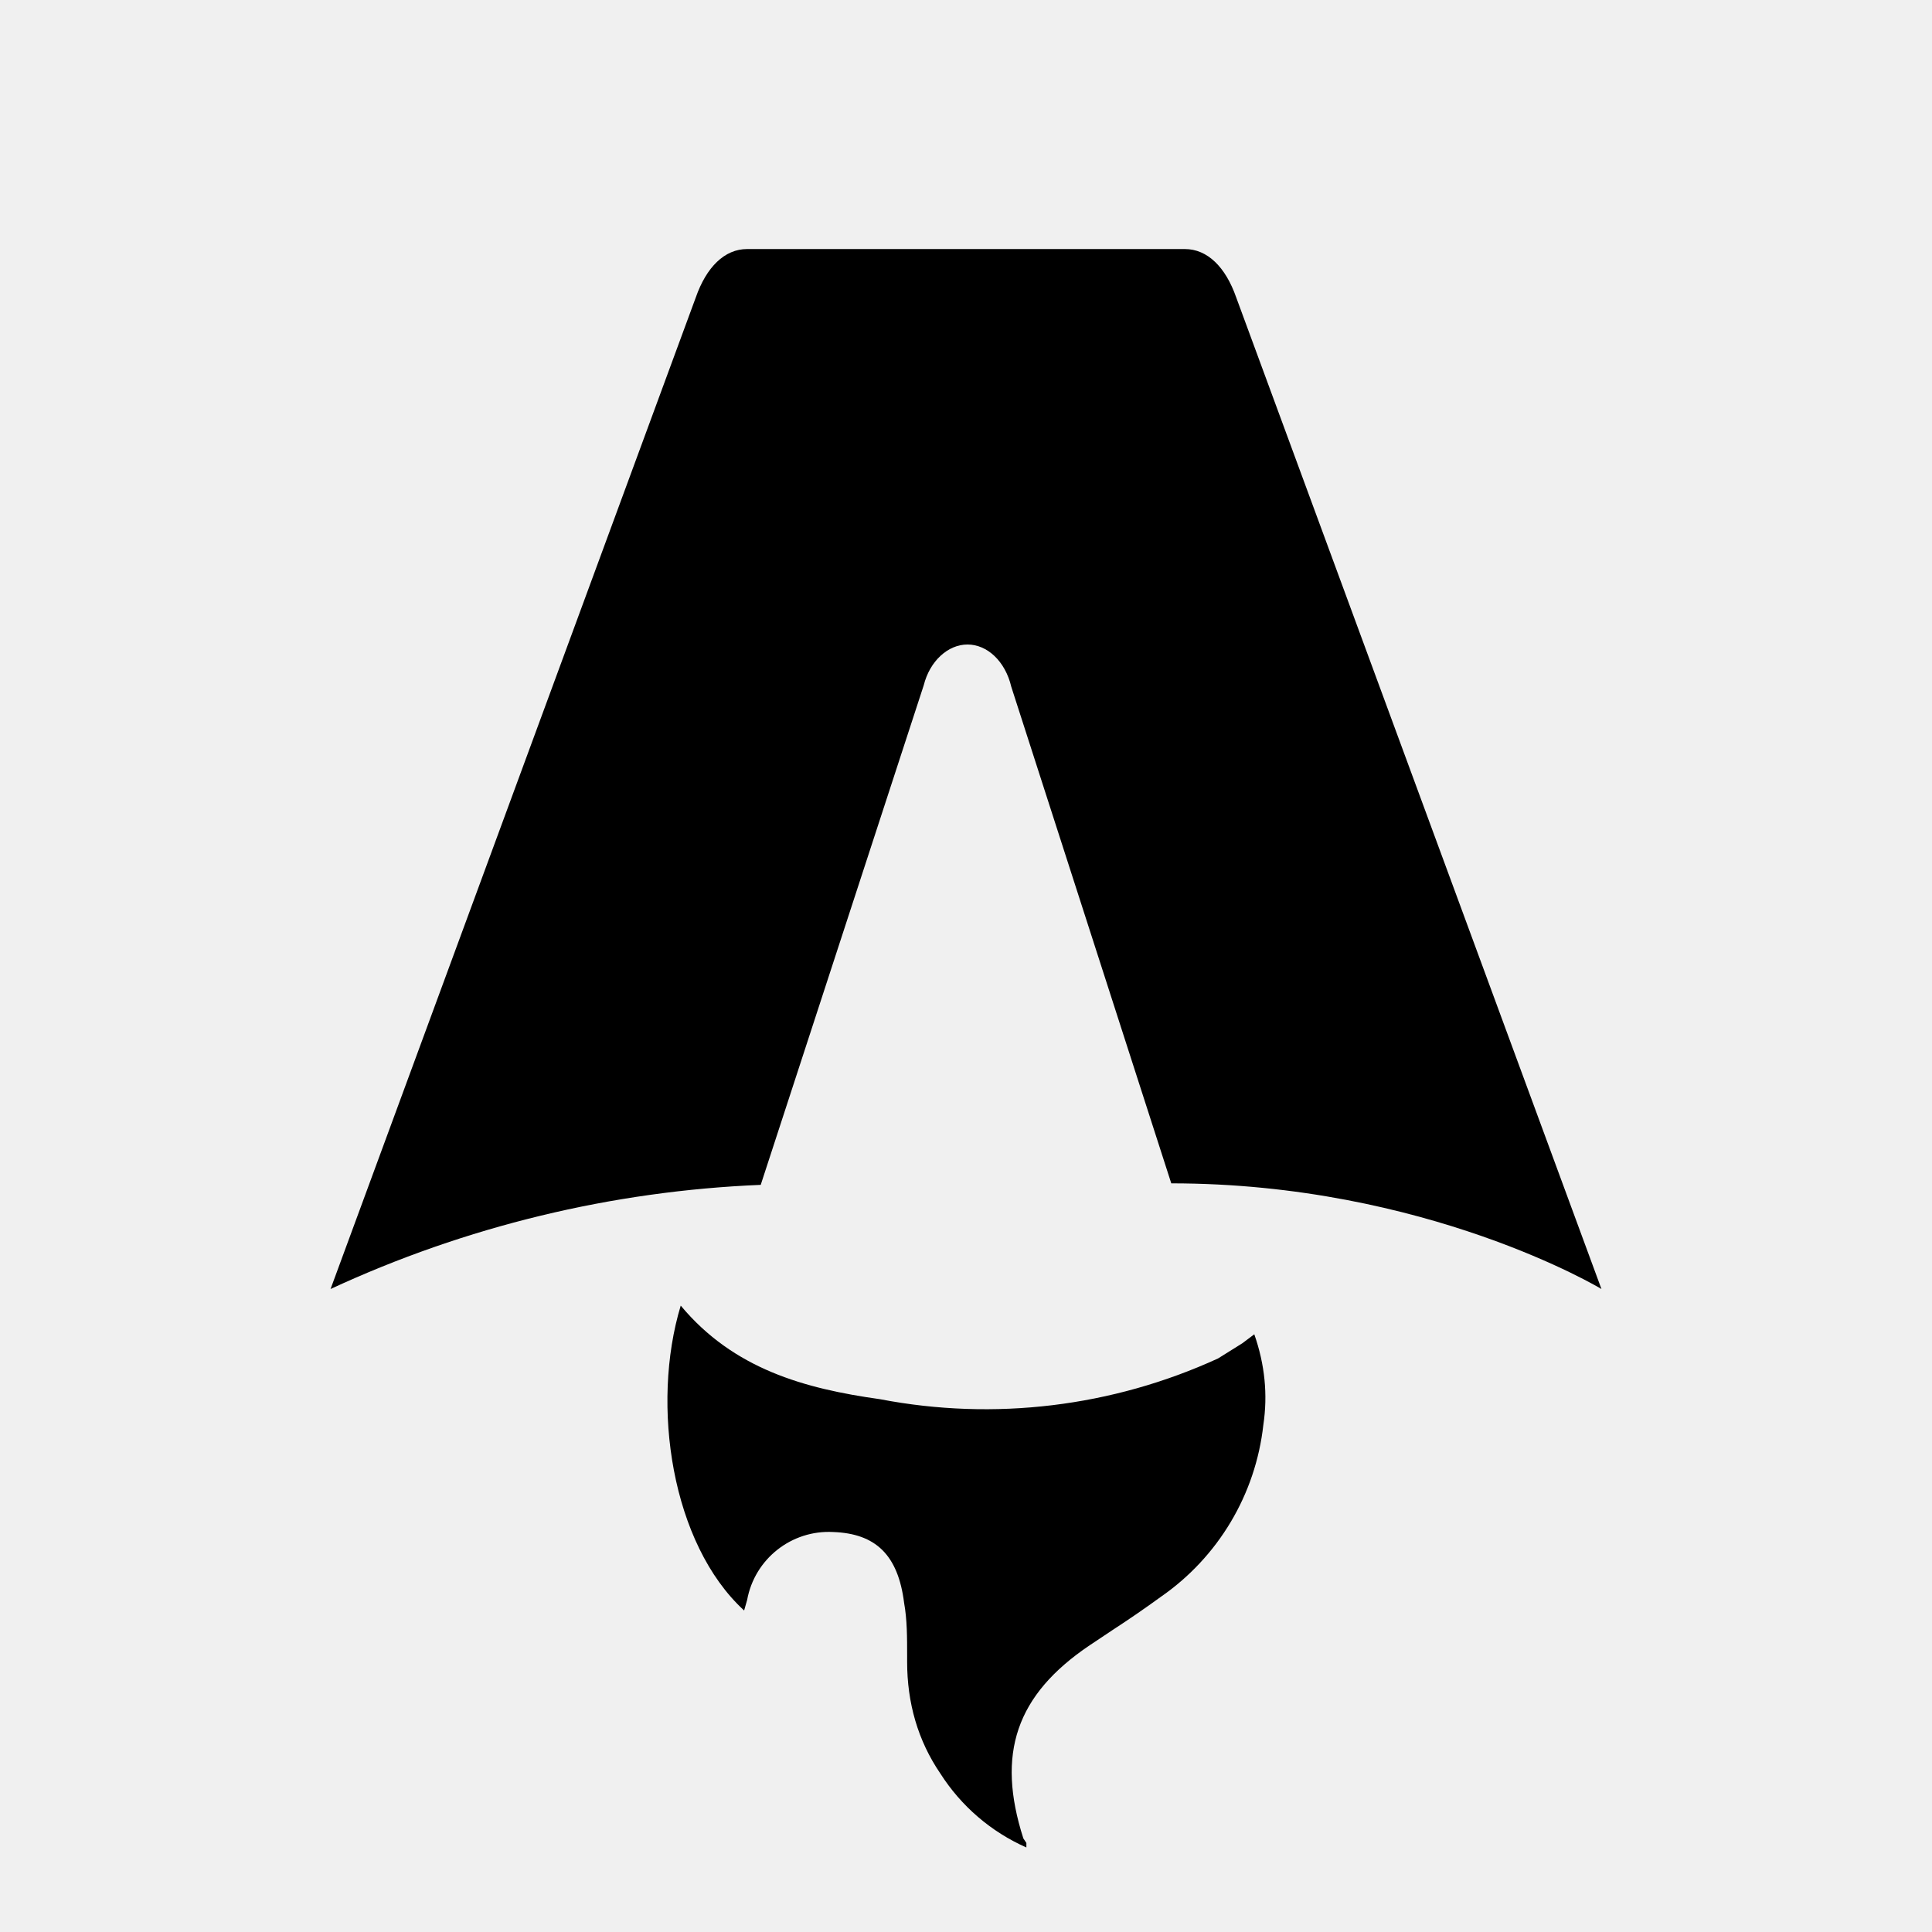
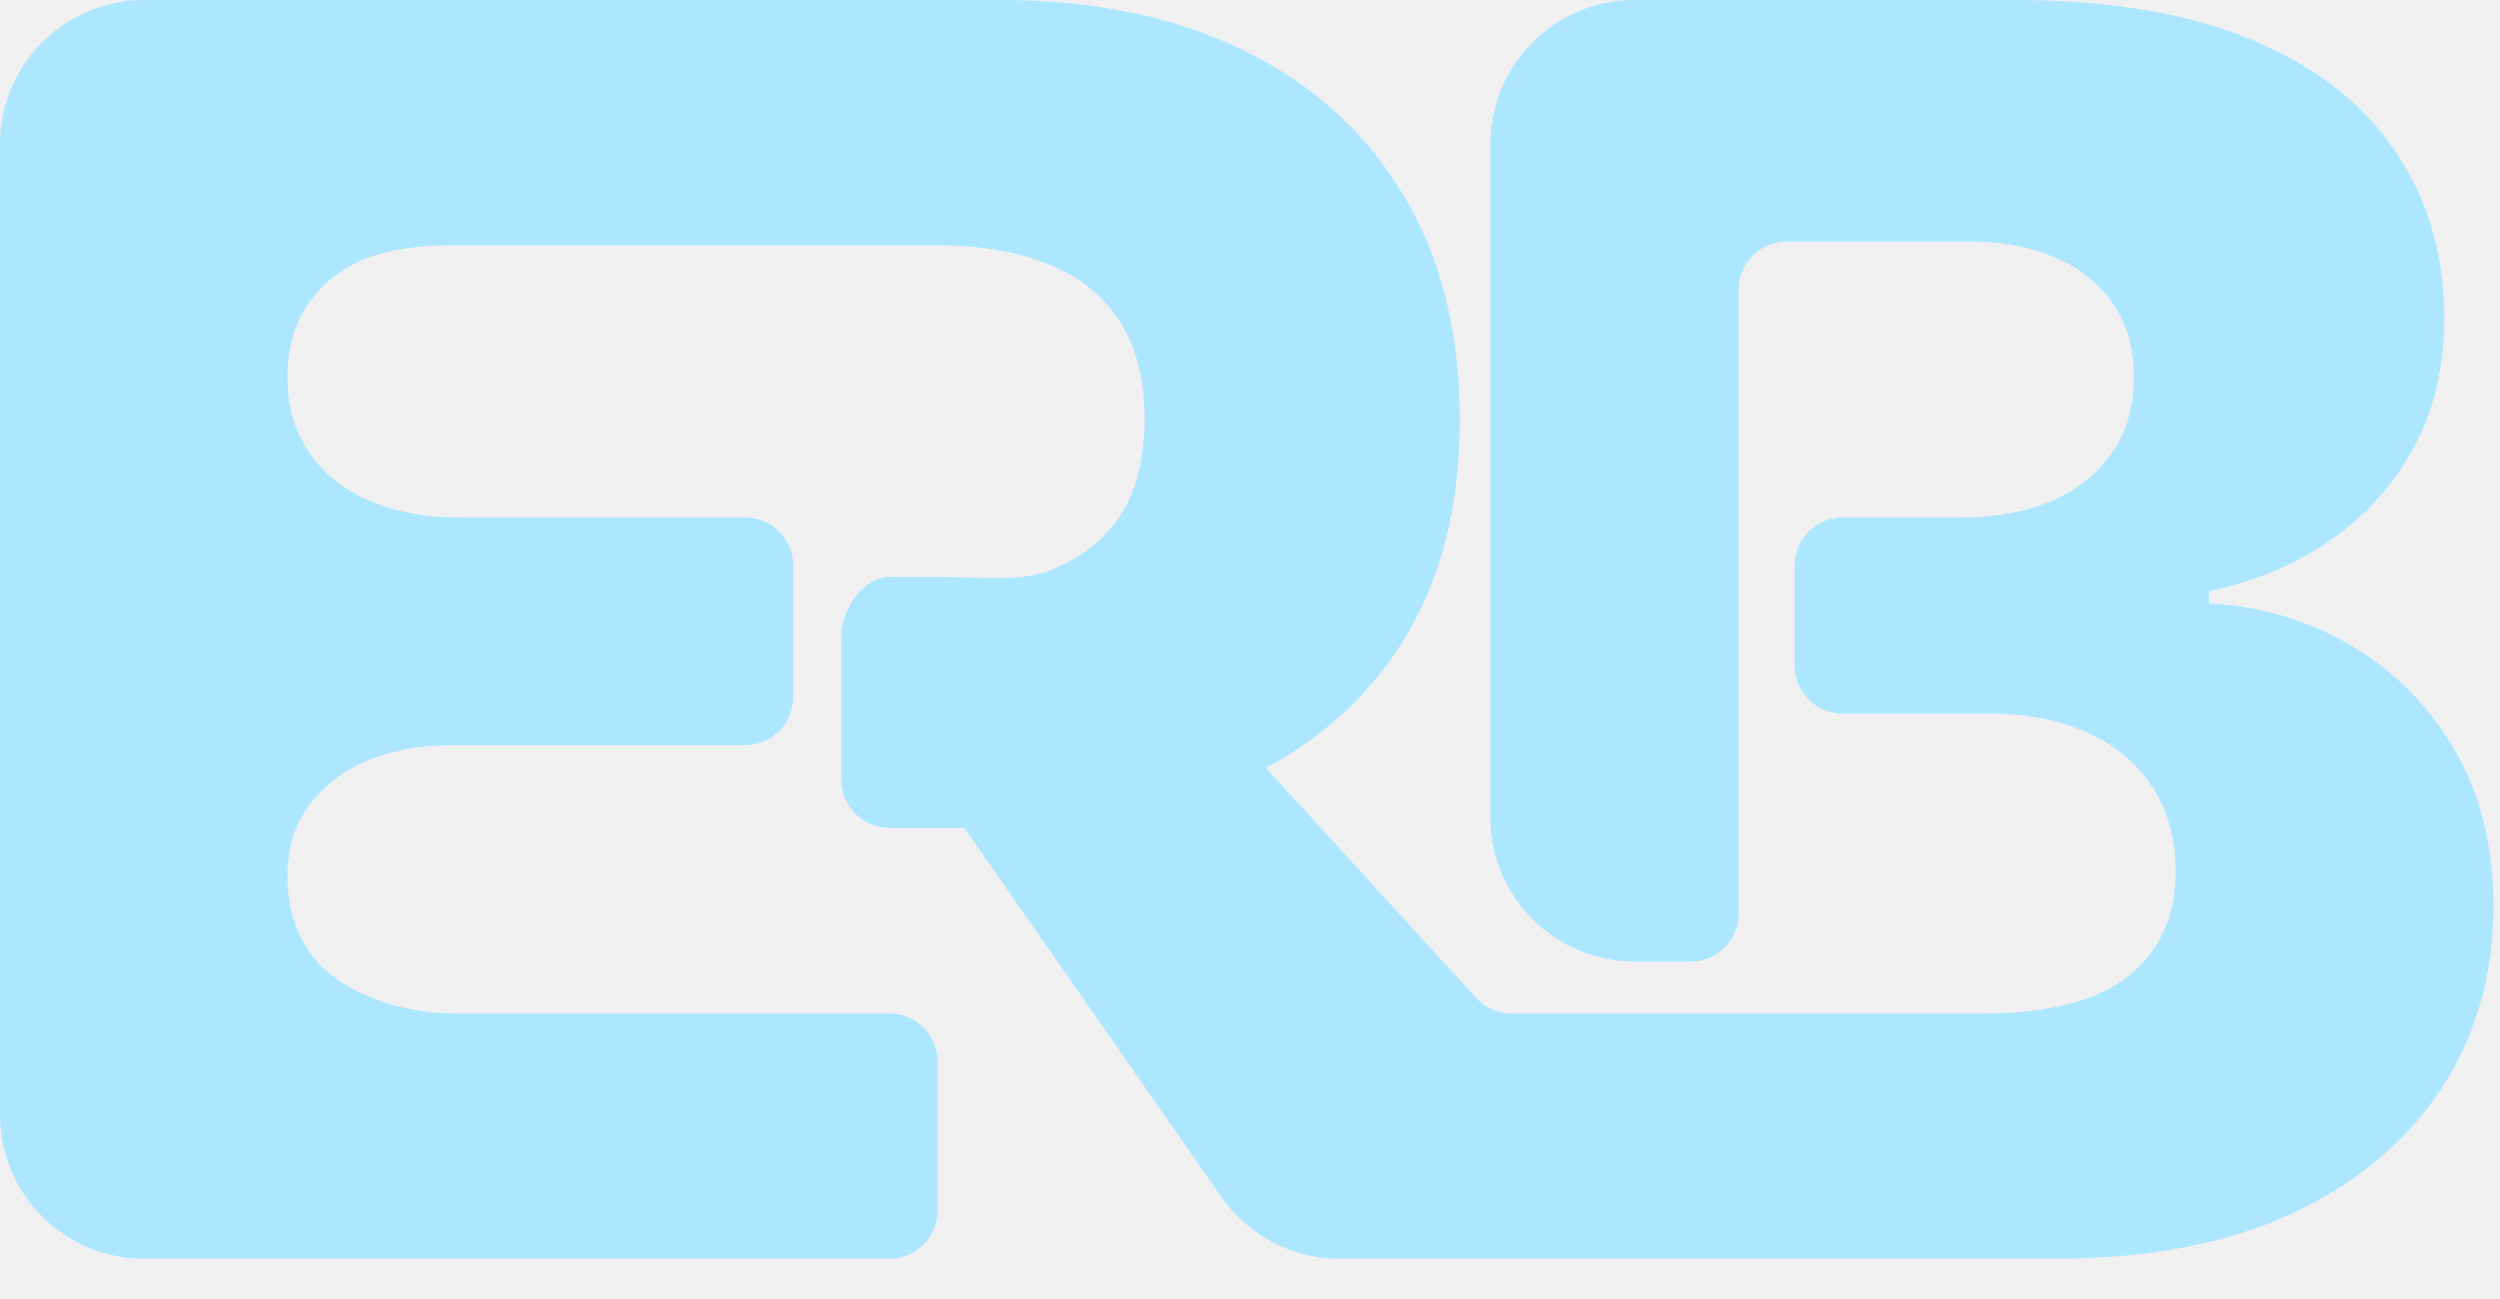
- <svg xmlns="http://www.w3.org/2000/svg" fill="none" viewBox="0 0 128 128">
-   <path d="M50.4 78.5a75.1 75.1 0 0 0-28.5 6.9l24.2-65.7c.7-2 1.9-3.2 3.4-3.2h29c1.5 0 2.7 1.2 3.4 3.2l24.2 65.7s-11.6-7-28.5-7L67 45.5c-.4-1.7-1.6-2.8-2.9-2.8-1.3 0-2.5 1.1-2.9 2.7L50.4 78.5Zm-1.1 28.2Zm-4.2-20.2c-2 6.6-.6 15.8 4.2 20.2a17.5 17.5 0 0 1 .2-.7 5.5 5.5 0 0 1 5.7-4.5c2.8.1 4.3 1.5 4.7 4.7.2 1.1.2 2.3.2 3.5v.4c0 2.7.7 5.2 2.2 7.4a13 13 0 0 0 5.7 4.9v-.3l-.2-.3c-1.8-5.6-.5-9.5 4.4-12.8l1.5-1a73 73 0 0 0 3.2-2.2 16 16 0 0 0 6.8-11.4c.3-2 .1-4-.6-6l-.8.6-1.6 1a37 37 0 0 1-22.4 2.7c-5-.7-9.7-2-13.2-6.2Z" />
+ <svg xmlns="http://www.w3.org/2000/svg" viewBox="0 0 52 27" fill="none">
+   <path d="M34 9.10332e-05H41.918C43.878 9.10332e-05 45.519 0.277 46.84 0.831C48.169 1.385 49.166 2.161 49.831 3.158C50.504 4.155 50.841 5.31 50.841 6.622C50.841 7.619 50.632 8.51 50.215 9.294C49.797 10.07 49.222 10.713 48.489 11.225C47.756 11.736 46.908 12.094 45.945 12.298V12.554C47.001 12.605 47.977 12.891 48.872 13.411C49.776 13.931 50.5 14.655 51.045 15.584C51.591 16.504 51.864 17.595 51.864 18.857C51.864 20.263 51.506 21.52 50.79 22.628C50.074 23.727 49.038 24.597 47.683 25.236C46.328 25.867 44.683 26.182 42.749 26.182H33.204H30H27.867C26.886 26.182 25.966 25.702 25.405 24.897L20.058 17.22H18.5C17.948 17.22 17.5 16.773 17.5 16.22V13.235C17.5 12.682 17.948 12 18.5 12H19.5C20.454 12 21.199 12.111 21.838 11.864C22.486 11.608 22.976 11.225 23.308 10.713C23.641 10.193 23.807 9.528 23.807 8.719C23.807 7.909 23.641 7.24 23.308 6.712C22.976 6.175 22.486 5.774 21.838 5.51C21.199 5.241 20.415 5.105 19.486 5.101L17.5 5.101H17.328L9.43 5.101C8.374 5.101 7.534 5.276 6.912 5.779C6.29 6.281 5.979 6.972 5.979 7.85C5.979 8.463 6.132 8.987 6.439 9.422C6.737 9.857 7.155 10.189 7.692 10.419C8.229 10.649 8.842 10.764 9.533 10.764H15.5C16.052 10.764 16.5 11.212 16.5 11.764V14.5C16.5 15.052 16.052 15.5 15.5 15.5H9.43C8.374 15.5 7.534 15.751 6.912 16.254C6.29 16.757 5.98 17.354 5.98 18.231C5.98 18.845 6.133 19.369 6.44 19.804C6.738 20.238 7.155 20.506 7.692 20.736C8.229 20.966 8.842 21.081 9.533 21.081H18.5C19.052 21.081 19.5 21.529 19.5 22.081V25.182C19.5 25.734 19.052 26.182 18.5 26.182H3C1.343 26.182 0 24.839 0 23.182V3C0 1.343 1.343 9.10348e-05 3 9.10348e-05L16.5 9.10338e-05L20.815 9.10332e-05C22.776 9.10332e-05 24.467 0.354 25.891 1.061C27.322 1.76 28.426 2.766 29.202 4.078C29.977 5.382 30.365 6.929 30.365 8.719C30.365 10.534 29.969 12.077 29.176 13.347C28.483 14.45 27.535 15.326 26.332 15.973L30.703 20.756C30.892 20.963 31.16 21.081 31.441 21.081H41.24C42.612 21.081 43.622 20.821 44.27 20.301C44.926 19.781 45.254 19.057 45.254 18.128C45.254 17.455 45.097 16.875 44.781 16.389C44.466 15.895 44.019 15.516 43.439 15.252C42.859 14.979 42.165 14.842 41.355 14.842H38.328C37.776 14.842 37.328 14.395 37.328 13.842V11.764C37.328 11.212 37.776 10.764 38.328 10.764H40.831C41.521 10.764 42.135 10.649 42.672 10.419C43.209 10.189 43.626 9.857 43.925 9.422C44.231 8.987 44.385 8.463 44.385 7.85C44.385 6.972 44.074 6.281 43.452 5.779C42.83 5.276 41.99 5.024 40.933 5.024H37.164C36.612 5.024 36.164 5.472 36.164 6.024V19C36.164 19.552 35.716 20 35.164 20H34C32.343 20 31 18.657 31 17V3C31 1.343 32.343 9.10332e-05 34 9.10332e-05Z" fill="#ADE7FF" />
  <style>
-         path { fill: #000; }
-         @media (prefers-color-scheme: dark) {
-             path { fill: #FFF; }
+         @media (prefers-color-scheme: light) {
+             path { fill: #111111; }
        }
    </style>
</svg>
